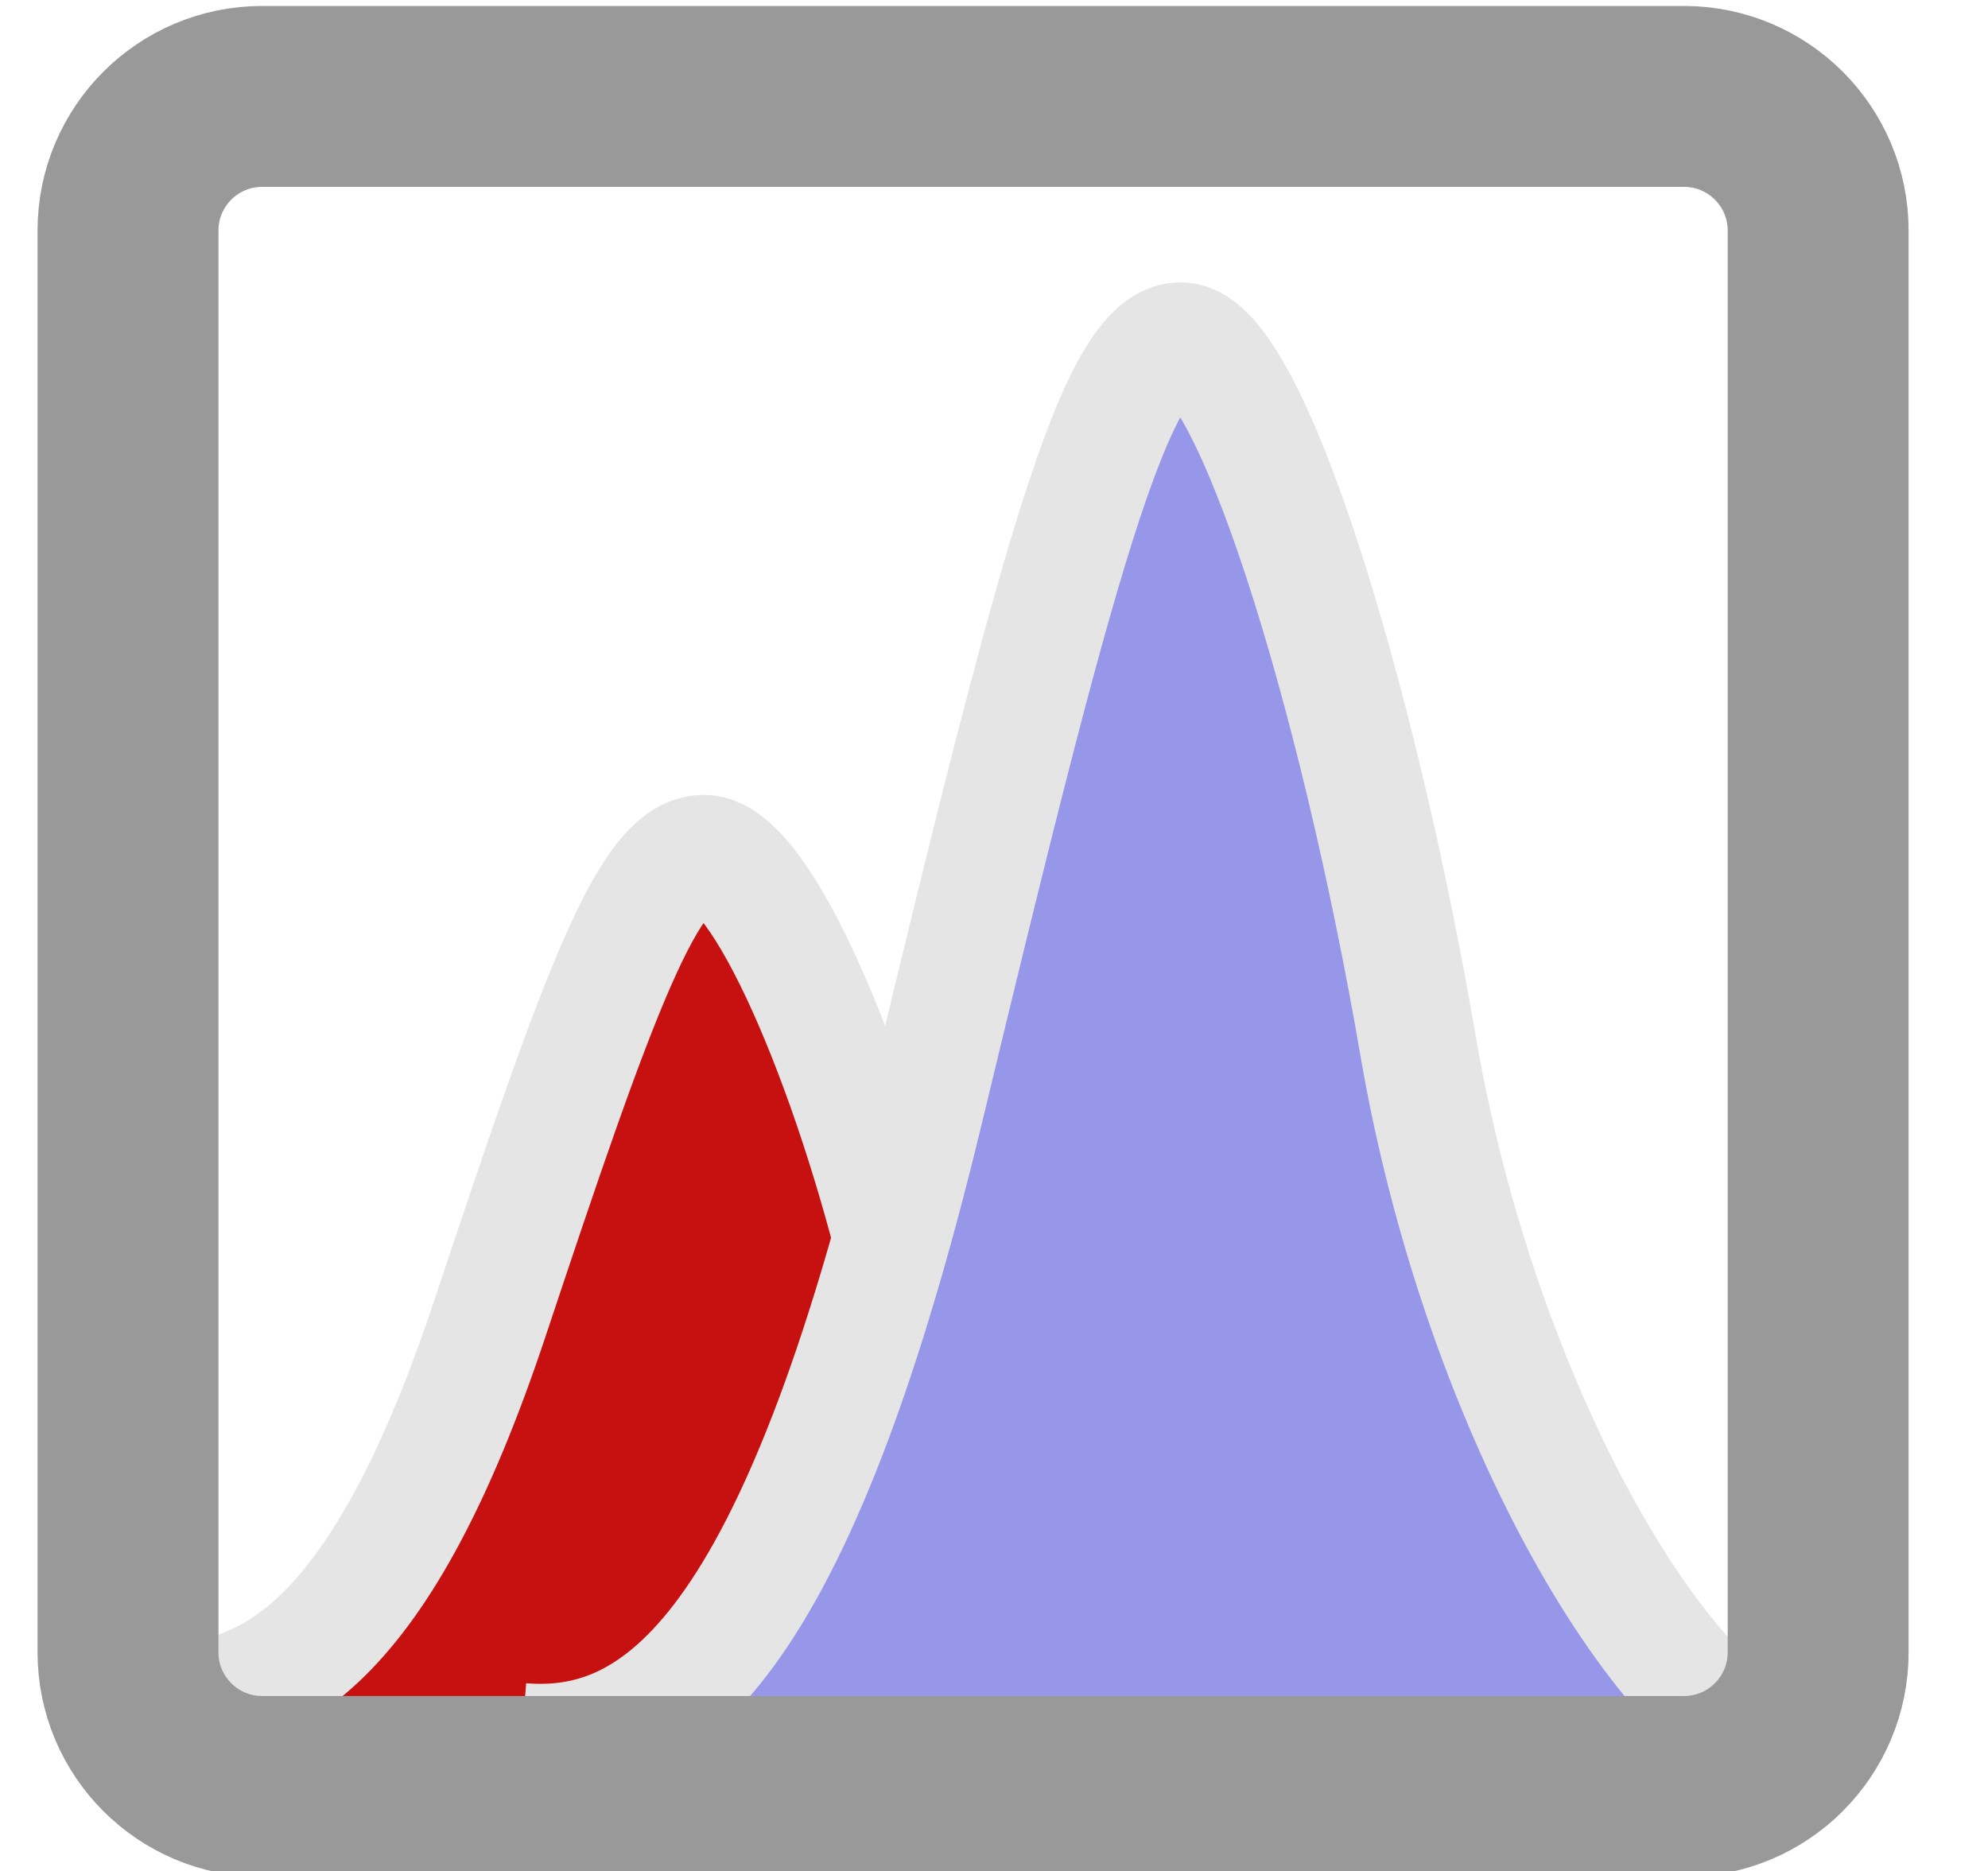
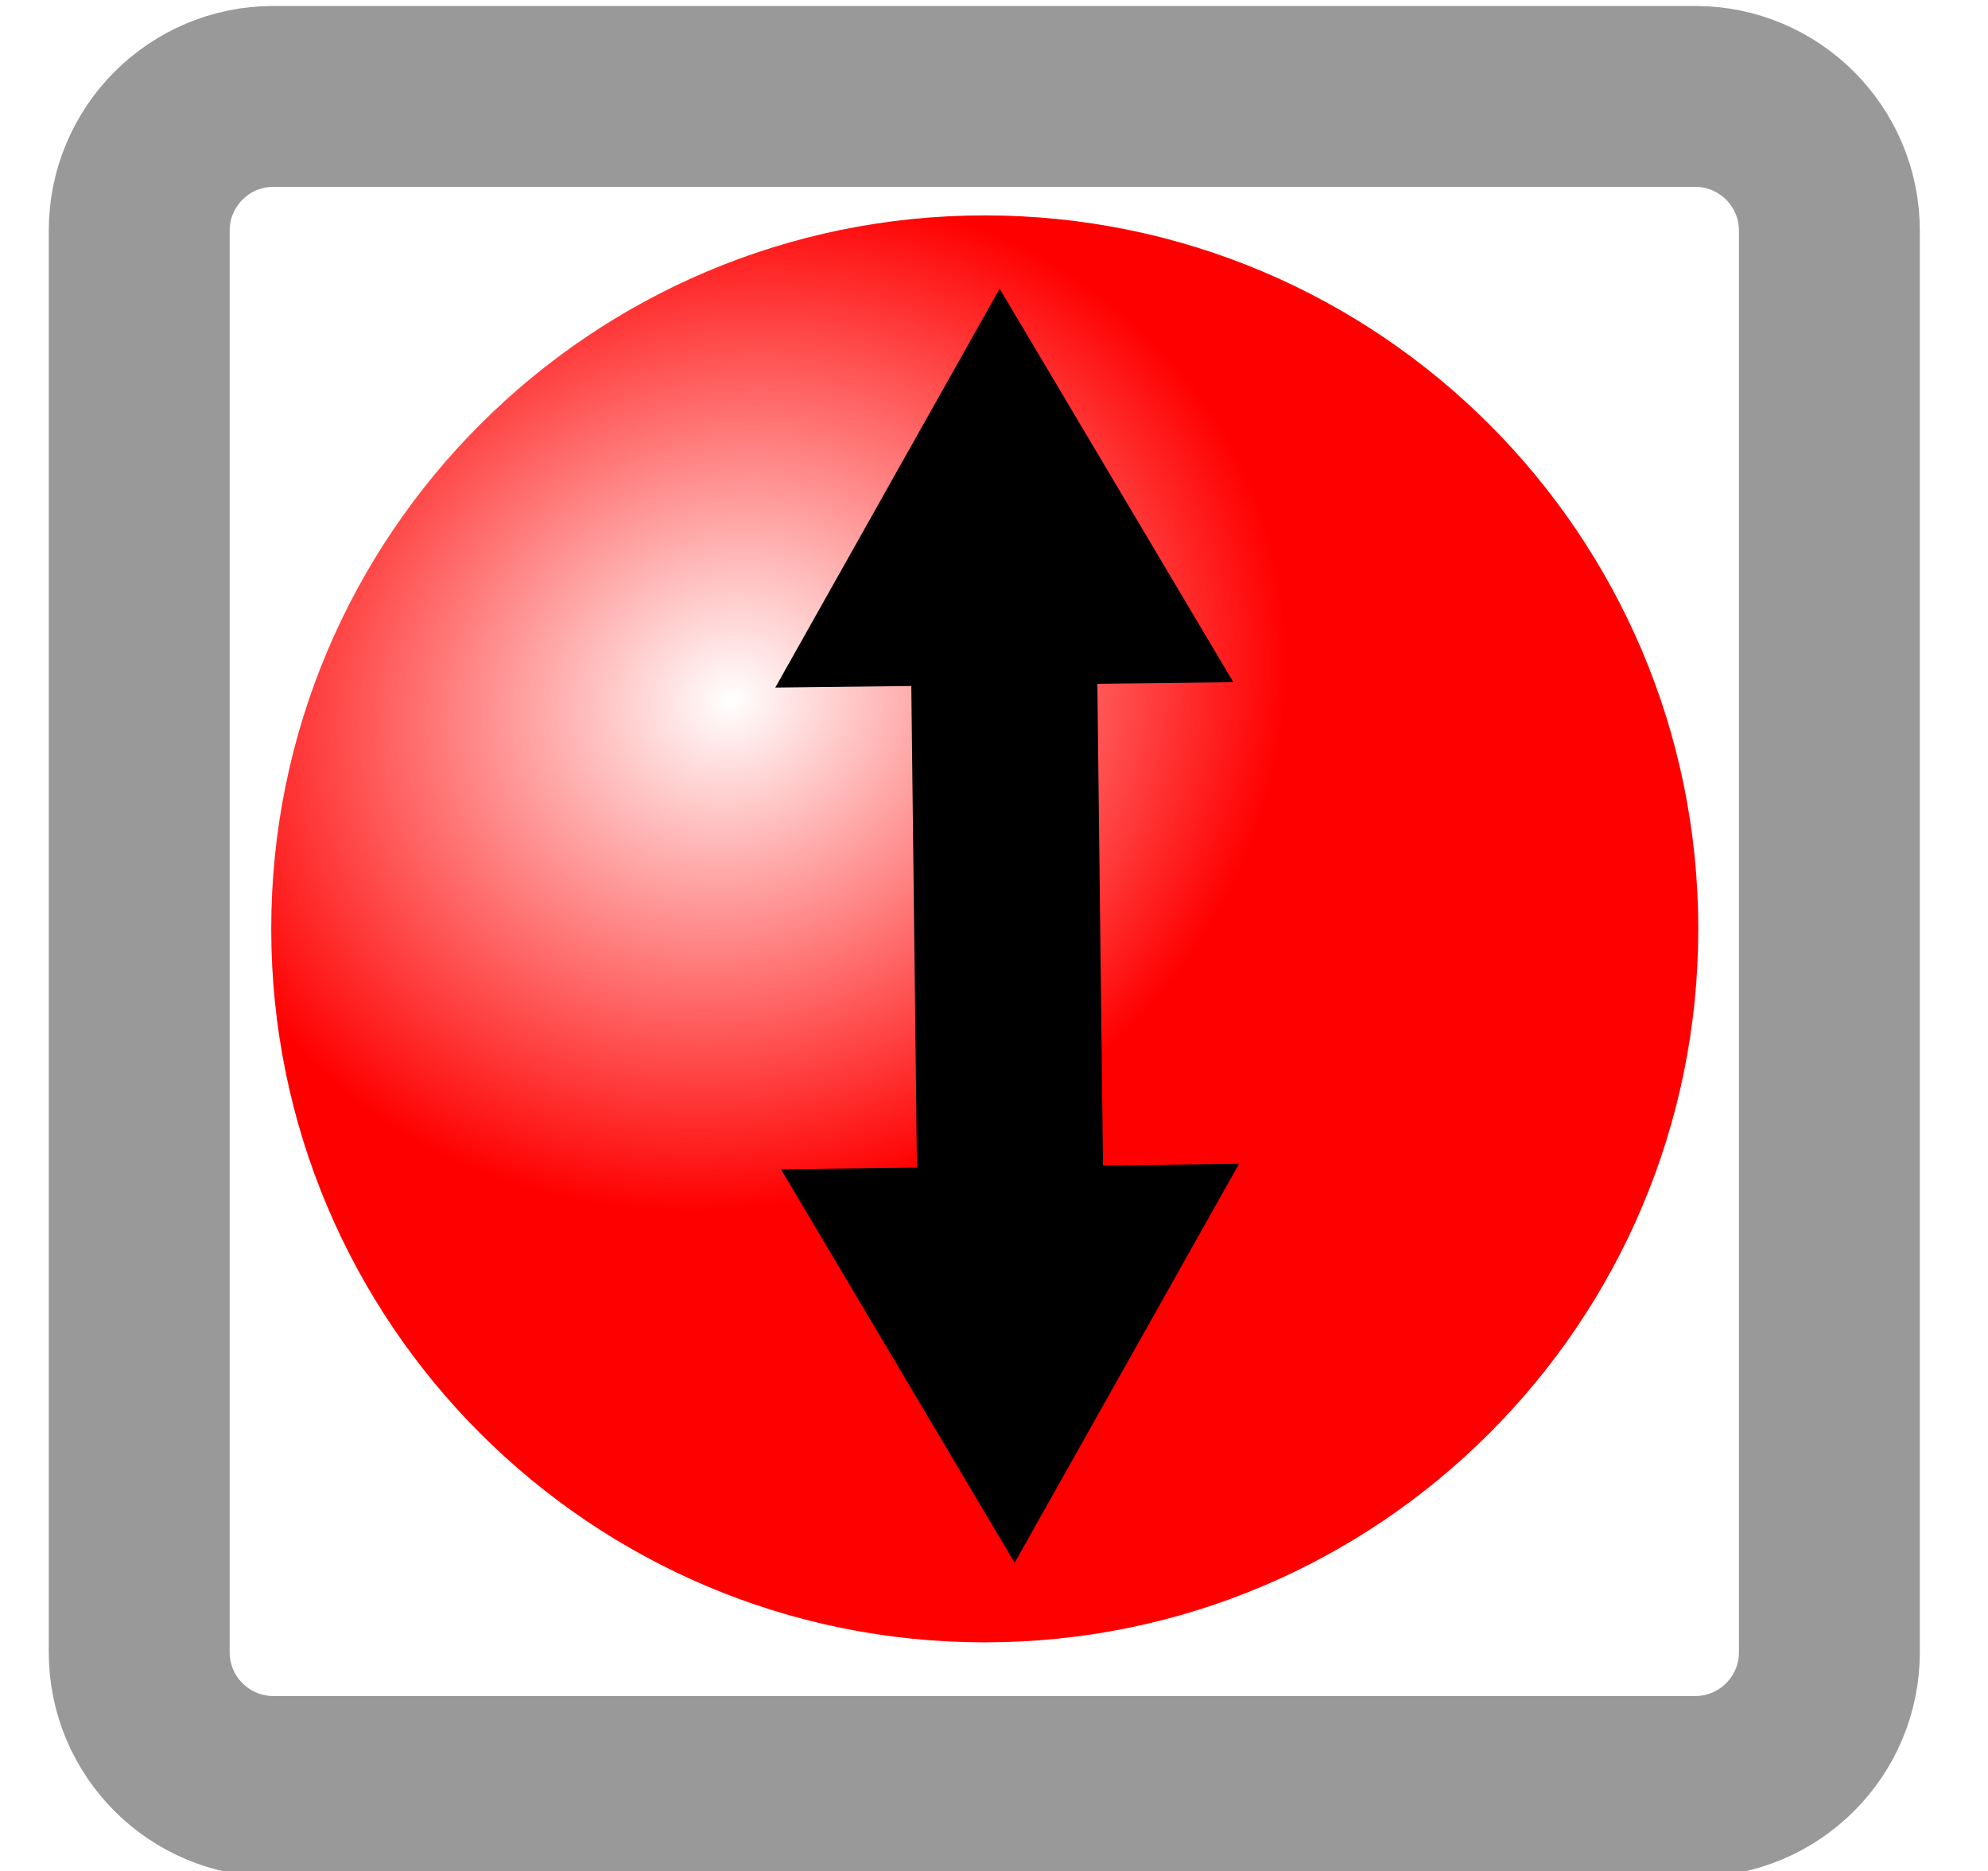
- <svg xmlns="http://www.w3.org/2000/svg" version="1.1" width="34" height="32" viewBox="0 0 34 32" id="svg2">
-   <defs id="defs8" />
-   <path style="fill:#c71010;fill-opacity:1;fill-rule:evenodd;stroke:#e5e5e5;stroke-width:2;stroke-linecap:butt;stroke-linejoin:miter;stroke-opacity:1;stroke-miterlimit:4;stroke-dasharray:none" d="m 2.612,29.082 c 2.003,0.118 3.926,-1.001 5.768,-6.536 1.843,-5.535 2.724,-8.008 3.685,-7.949 0.961,0.059 2.484,3.592 3.365,7.302 0.881,3.71 3.443,6.868 5.246,7.291" id="path3425-3" />
-   <path style="fill:#9797e9;fill-opacity:1;fill-rule:evenodd;stroke:#e5e5e5;stroke-width:2;stroke-linecap:butt;stroke-linejoin:miter;stroke-opacity:1;stroke-miterlimit:4;stroke-dasharray:none" d="M 8.918,29.786 C 11.315,29.981 13.616,28.131 15.821,18.977 18.026,9.824 19.08,5.734 20.23,5.831 c 1.15,0.097 2.972,5.94 4.026,12.075 1.055,6.135 4.12,11.358 6.278,12.057" id="path3425" />
-   <rect style="fill:none;stroke:#999999;stroke-width:3.094;stroke-miterlimit:4;stroke-dasharray:none;stroke-dashoffset:0;stroke-opacity:1" id="rect2987" width="28.906" height="28.906" x="2.189" y="1.649" ry="2.295" />
+ <svg xmlns="http://www.w3.org/2000/svg" xmlns:xlink="http://www.w3.org/1999/xlink" version="1.1" width="34" height="32" viewBox="0 0 34 32" id="svg2">
+   <defs id="defs8">
+     <marker orient="auto" refY="0.0" refX="0.0" id="TriangleOutS" style="overflow:visible">
+       <path id="path4451" d="M 5.77,0.0 L -2.88,5.0 L -2.88,-5.0 L 5.77,0.0 z " style="fill-rule:evenodd;stroke:#000000;stroke-width:1pt;stroke-opacity:1;fill:#000000;fill-opacity:1" transform="scale(0.2)" />
+     </marker>
+     <marker orient="auto" refY="0.0" refX="0.0" id="TriangleInS" style="overflow:visible">
+       <path id="path4442" d="M 5.77,0.0 L -2.88,5.0 L -2.88,-5.0 L 5.77,0.0 z " style="fill-rule:evenodd;stroke:#000000;stroke-width:1pt;stroke-opacity:1;fill:#000000;fill-opacity:1" transform="scale(-0.2)" />
+     </marker>
+     <marker orient="auto" refY="0.0" refX="0.0" id="TriangleInM" style="overflow:visible">
+       <path id="path4439" d="M 5.77,0.0 L -2.88,5.0 L -2.88,-5.0 L 5.77,0.0 z " style="fill-rule:evenodd;stroke:#000000;stroke-width:1pt;stroke-opacity:1;fill:#000000;fill-opacity:1" transform="scale(-0.4)" />
+     </marker>
+     <marker orient="auto" refY="0.0" refX="0.0" id="TriangleOutM" style="overflow:visible">
+       <path id="path4448" d="M 5.77,0.0 L -2.88,5.0 L -2.88,-5.0 L 5.77,0.0 z " style="fill-rule:evenodd;stroke:#000000;stroke-width:1pt;stroke-opacity:1;fill:#000000;fill-opacity:1" transform="scale(0.4)" />
+     </marker>
+     <marker orient="auto" refY="0.0" refX="0.0" id="DiamondSstart" style="overflow:visible">
+       <path id="path4397" d="M 0,-7.071 L -7.071,0 L 0,7.071 L 7.071,0 L 0,-7.071 z " style="fill-rule:evenodd;stroke:#000000;stroke-width:1pt;stroke-opacity:1;fill:#000000;fill-opacity:1" transform="scale(0.2) translate(6,0)" />
+     </marker>
+     <marker orient="auto" refY="0.0" refX="0.0" id="TriangleInL" style="overflow:visible">
+       <path id="path4436" d="M 5.77,0.0 L -2.88,5.0 L -2.88,-5.0 L 5.77,0.0 z " style="fill-rule:evenodd;stroke:#000000;stroke-width:1pt;stroke-opacity:1;fill:#000000;fill-opacity:1" transform="scale(-0.8)" />
+     </marker>
+     <marker orient="auto" refY="0.0" refX="0.0" id="DiamondS" style="overflow:visible">
+       <path id="path4388" d="M 0,-7.071 L -7.071,0 L 0,7.071 L 7.071,0 L 0,-7.071 z " style="fill-rule:evenodd;stroke:#000000;stroke-width:1pt;stroke-opacity:1;fill:#000000;fill-opacity:1" transform="scale(0.2)" />
+     </marker>
+     <marker orient="auto" refY="0.0" refX="0.0" id="Arrow2Sstart" style="overflow:visible">
+       <path id="path4333" style="fill-rule:evenodd;stroke-width:0.625;stroke-linejoin:round;stroke:#000000;stroke-opacity:1;fill:#000000;fill-opacity:1" d="M 8.719,4.034 L -2.207,0.016 L 8.719,-4.002 C 6.973,-1.63 6.983,1.616 8.719,4.034 z " transform="scale(0.3) translate(-2.3,0)" />
+     </marker>
+     <marker orient="auto" refY="0.0" refX="0.0" id="Arrow2Mstart" style="overflow:visible">
+       <path id="path4327" style="fill-rule:evenodd;stroke-width:0.625;stroke-linejoin:round;stroke:#000000;stroke-opacity:1;fill:#000000;fill-opacity:1" d="M 8.719,4.034 L -2.207,0.016 L 8.719,-4.002 C 6.973,-1.63 6.983,1.616 8.719,4.034 z " transform="scale(0.6) translate(0,0)" />
+     </marker>
+     <marker orient="auto" refY="0.0" refX="0.0" id="Arrow1Sstart" style="overflow:visible">
+       <path id="path4315" d="M 0.0,0.0 L 5.0,-5.0 L -12.5,0.0 L 5.0,5.0 L 0.0,0.0 z " style="fill-rule:evenodd;stroke:#000000;stroke-width:1pt;stroke-opacity:1;fill:#000000;fill-opacity:1" transform="scale(0.2) translate(6,0)" />
+     </marker>
+     <marker orient="auto" refY="0.0" refX="0.0" id="Arrow1Mstart" style="overflow:visible">
+       <path id="path4309" d="M 0.0,0.0 L 5.0,-5.0 L -12.5,0.0 L 5.0,5.0 L 0.0,0.0 z " style="fill-rule:evenodd;stroke:#000000;stroke-width:1pt;stroke-opacity:1;fill:#000000;fill-opacity:1" transform="scale(0.4) translate(10,0)" />
+     </marker>
+     <marker orient="auto" refY="0.0" refX="0.0" id="Arrow1Lstart" style="overflow:visible">
+       <path id="path4303" d="M 0.0,0.0 L 5.0,-5.0 L -12.5,0.0 L 5.0,5.0 L 0.0,0.0 z " style="fill-rule:evenodd;stroke:#000000;stroke-width:1pt;stroke-opacity:1;fill:#000000;fill-opacity:1" transform="scale(0.8) translate(12.5,0)" />
+     </marker>
+     <marker orient="auto" refY="0.0" refX="0.0" id="marker4569" style="overflow:visible">
+       <path id="path4571" style="fill-rule:evenodd;stroke-width:0.625;stroke-linejoin:round;stroke:#000000;stroke-opacity:1;fill:#000000;fill-opacity:1" d="M 8.719,4.034 L -2.207,0.016 L 8.719,-4.002 C 6.973,-1.63 6.983,1.616 8.719,4.034 z " transform="scale(1.1) translate(1,0)" />
+     </marker>
+     <marker orient="auto" refY="0.0" refX="0.0" id="marker4565" style="overflow:visible">
+       <path id="path4567" style="fill-rule:evenodd;stroke-width:0.625;stroke-linejoin:round;stroke:#000000;stroke-opacity:1;fill:#000000;fill-opacity:1" d="M 8.719,4.034 L -2.207,0.016 L 8.719,-4.002 C 6.973,-1.63 6.983,1.616 8.719,4.034 z " transform="scale(1.1) translate(1,0)" />
+     </marker>
+     <marker orient="auto" refY="0.0" refX="0.0" id="marker4562" style="overflow:visible;">
+       <path id="path4324" style="fill-rule:evenodd;stroke-width:0.625;stroke-linejoin:round;stroke:#000000;stroke-opacity:1;fill:#000000;fill-opacity:1" d="M 8.719,4.034 L -2.207,0.016 L 8.719,-4.002 C 6.973,-1.63 6.983,1.616 8.719,4.034 z " transform="scale(1.1) rotate(180) translate(1,0)" />
+     </marker>
+     <marker orient="auto" refY="0.0" refX="0.0" id="marker4559" style="overflow:visible">
+       <path id="path4321" style="fill-rule:evenodd;stroke-width:0.625;stroke-linejoin:round;stroke:#000000;stroke-opacity:1;fill:#000000;fill-opacity:1" d="M 8.719,4.034 L -2.207,0.016 L 8.719,-4.002 C 6.973,-1.63 6.983,1.616 8.719,4.034 z " transform="scale(1.1) translate(1,0)" />
+     </marker>
+     <marker orient="auto" refY="0.0" refX="0.0" id="Arrow2Lend" style="overflow:visible;">
+       <path id="path4300" style="fill-rule:evenodd;stroke-width:0.625;stroke-linejoin:round;stroke:#000000;stroke-opacity:1;fill:#000000;fill-opacity:1" d="M 8.719,4.034 L -2.207,0.016 L 8.719,-4.002 C 6.973,-1.63 6.983,1.616 8.719,4.034 z " transform="scale(1.1) rotate(180) translate(1,0)" />
+     </marker>
+     <marker orient="auto" refY="0.0" refX="0.0" id="Arrow2Lstart" style="overflow:visible">
+       <path id="path4297" style="fill-rule:evenodd;stroke-width:0.625;stroke-linejoin:round;stroke:#000000;stroke-opacity:1;fill:#000000;fill-opacity:1" d="M 8.719,4.034 L -2.207,0.016 L 8.719,-4.002 C 6.973,-1.63 6.983,1.616 8.719,4.034 z " transform="scale(1.1) translate(1,0)" />
+     </marker>
+     <linearGradient id="linearGradient4265">
+       <stop style="stop-color:#ffffff;stop-opacity:1" offset="0" id="stop4267" />
+       <stop style="stop-color:#ff0000;stop-opacity:1" offset="1" id="stop4269" />
+     </linearGradient>
+     <linearGradient id="linearGradient4245">
+       <stop style="stop-color:#ffffff;stop-opacity:0" offset="0" id="stop4247" />
+       <stop style="stop-color:#ff0000;stop-opacity:0" offset="1" id="stop4249" />
+     </linearGradient>
+     <linearGradient id="linearGradient4233">
+       <stop id="stop4235" offset="0" style="stop-color:#ffffff;stop-opacity:0" />
+       <stop id="stop4237" offset="1" style="stop-color:#ff0000;stop-opacity:0" />
+     </linearGradient>
+     <radialGradient xlink:href="#linearGradient4233" id="radialGradient4217" cx="11.667" cy="16.81" fx="11.667" fy="16.81" r="9.923" gradientUnits="userSpaceOnUse" gradientTransform="matrix(0.5731245,1.444653,-1.537772,0.6100668,30.53322,-16.25908)" />
+     <radialGradient xlink:href="#linearGradient4245" id="radialGradient4225" cx="-11.433" cy="27.667" fx="-11.433" fy="27.667" r="59.923" gradientUnits="userSpaceOnUse" gradientTransform="matrix(0.09491071,0.2392379,-0.2546585,0.1010284,19.50082,10.79067)" />
+     <radialGradient xlink:href="#linearGradient4265" id="radialGradient4271" cx="11.87" cy="19.007" fx="11.87" fy="19.007" r="10.983" gradientUnits="userSpaceOnUse" gradientTransform="matrix(0.2723967,0.7355194,-0.8225138,0.3046147,24.90372,-2.551082)" />
+     <marker orient="auto" refY="0" refX="0" id="Arrow2Lend-7" style="overflow:visible">
+       <path id="path4300-5" style="fill:#000000;fill-opacity:1;fill-rule:evenodd;stroke:#000000;stroke-width:0.625;stroke-linejoin:round;stroke-opacity:1" d="M 8.719,4.034 -2.207,0.016 8.719,-4.002 c -1.745,2.372 -1.735,5.617 -6e-7,8.035 z" transform="matrix(-1.1,0,0,-1.1,-1.1,0)" />
+     </marker>
+   </defs>
+   <rect style="fill:none;stroke:#999999;stroke-width:3.094;stroke-miterlimit:4;stroke-dasharray:none;stroke-dashoffset:0;stroke-opacity:1" id="rect2987" width="28.906" height="28.906" x="2.381" y="1.649" ry="2.295" />
+   <circle style="fill:url(#radialGradient4225);fill-opacity:1.0;stroke:url(#radialGradient4217);stroke-width:1;stroke-linecap:round;stroke-linejoin:round;stroke-miterlimit:4;stroke-dasharray:none;stroke-dashoffset:0;stroke-opacity:1" id="path4209" cx="16.251" cy="15.461" r="9.923" />
+   <ellipse style="fill:#ff0000;fill-opacity:0;stroke:none;stroke-width:1;stroke-linecap:round;stroke-linejoin:round;stroke-miterlimit:4;stroke-dasharray:none;stroke-dashoffset:0;stroke-opacity:1" id="path4251" cx="-14.102" cy="-33.22" rx="9.492" ry="11.254" />
+   <circle style="fill:url(#radialGradient4271);fill-opacity:1;stroke:none;stroke-width:1;stroke-linecap:round;stroke-linejoin:round;stroke-miterlimit:4;stroke-dasharray:none;stroke-dashoffset:0;stroke-opacity:1" id="path4263" cx="16.842" cy="15.887" r="12.203" />
+   <path style="fill:none;fill-rule:evenodd;stroke:#000000;stroke-width:3.182;stroke-linecap:butt;stroke-linejoin:miter;stroke-miterlimit:2;stroke-dasharray:none;stroke-dashoffset:0;stroke-opacity:1;marker-start:url(#TriangleInS);marker-end:url(#TriangleOutS)" d="M 17.15,9.457 17.3,22.209" id="path4273-3" />
</svg>
